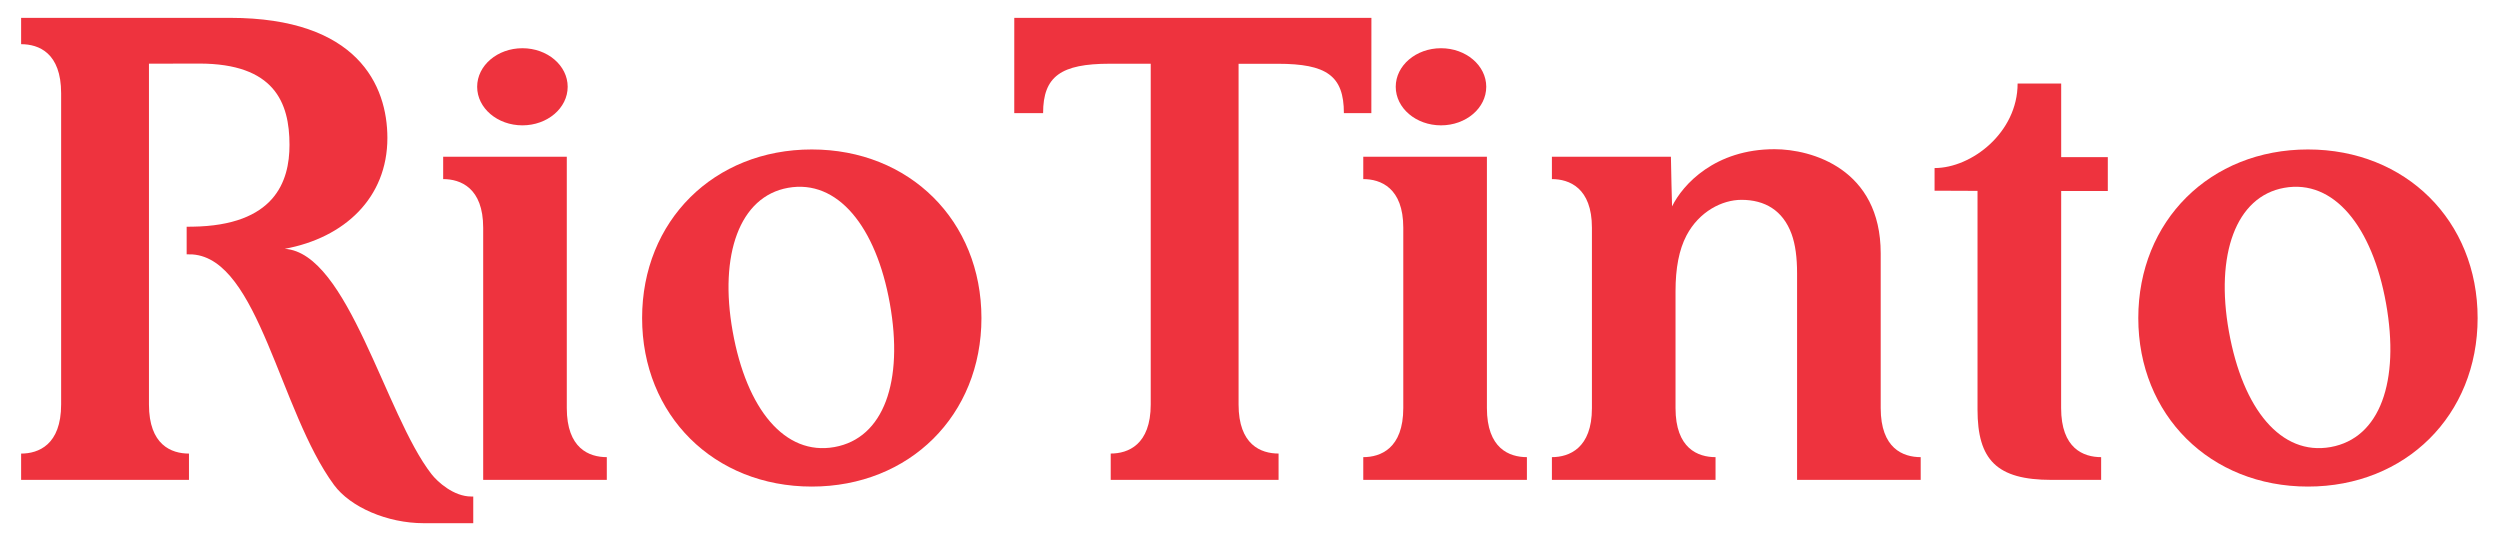
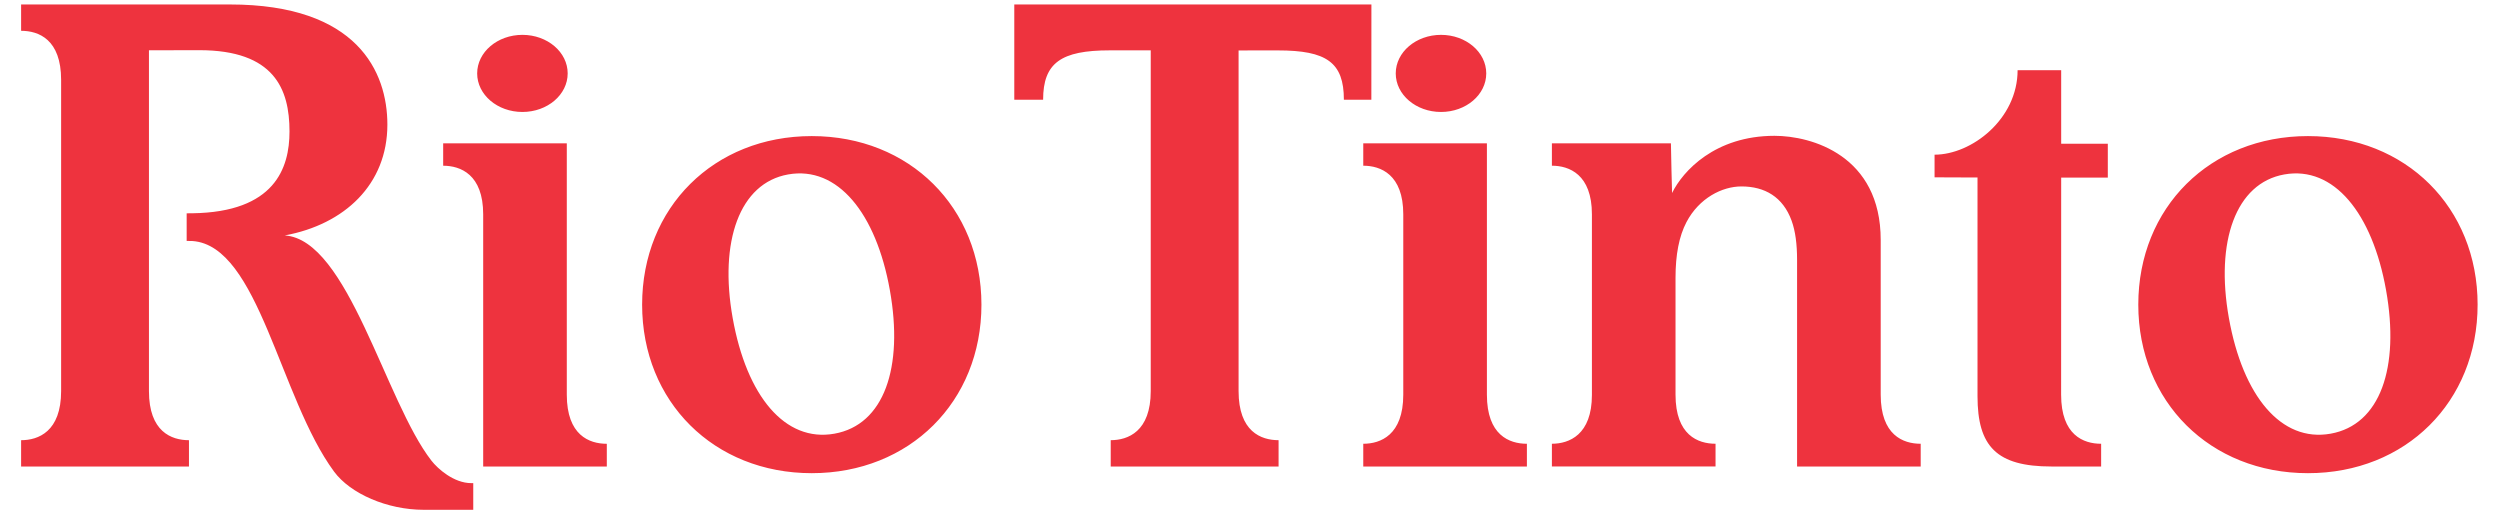
- <svg xmlns="http://www.w3.org/2000/svg" version="1.0" width="134" height="29" viewBox="0 0 130.395 26.824" id="Layer_1" xml:space="preserve">
-   <defs id="defs26" />
-   <g transform="matrix(0.982609,0,0,0.982609,1.101442,0.2332481)" id="g3">
-     <path d="M 41.968,6.986 C 36.778,6.986 32.963,10.774 32.963,15.934 C 32.963,21.091 36.777,24.88 41.968,24.88 C 47.159,24.88 50.975,21.091 50.975,15.934 C 50.974,10.774 47.159,6.986 41.968,6.986 M 43.171,22.783 C 40.54,23.253 38.508,20.775 37.771,16.648 C 37.042,12.575 38.135,9.481 40.711,9.022 C 43.342,8.552 45.384,11.084 46.112,15.157 C 46.851,19.283 45.802,22.313 43.171,22.783" id="path5" style="fill:#ee333e" />
-     <path d="M 121.389,6.986 C 116.198,6.986 112.382,10.774 112.382,15.934 C 112.382,21.091 116.197,24.88 121.389,24.88 C 126.578,24.88 130.394,21.091 130.394,15.934 C 130.394,10.774 126.579,6.986 121.389,6.986 M 122.591,22.783 C 119.961,23.253 117.93,20.775 117.192,16.648 C 116.463,12.575 117.556,9.481 120.131,9.022 C 122.763,8.552 124.805,11.084 125.533,15.157 C 126.27,19.283 125.223,22.313 122.591,22.783" id="path7" style="fill:#ee333e" />
-     <path d="M 93.98,11.479 C 94.181,12.033 94.27,12.724 94.27,13.565 C 94.27,14.878 94.27,22.164 94.27,24.525 L 100.832,24.525 C 100.832,24.525 100.832,23.461 100.832,23.318 C 99.895,23.318 98.709,22.859 98.709,20.714 C 98.709,20.286 98.709,15.72 98.709,12.503 C 98.709,8.009 95.035,6.972 93.072,6.972 C 89.916,6.972 88.206,8.841 87.634,10.008 C 87.634,10.008 87.573,7.785 87.573,7.371 L 81.256,7.371 L 81.256,8.559 C 82.17,8.559 83.38,9.016 83.38,11.14 C 83.38,12.453 83.38,18.364 83.38,20.726 C 83.38,22.849 82.167,23.318 81.256,23.318 C 81.256,23.523 81.256,24.525 81.256,24.525 L 89.942,24.525 C 89.942,24.525 89.942,23.461 89.942,23.318 C 89.005,23.318 87.818,22.859 87.818,20.714 C 87.818,20.328 87.818,17.399 87.818,14.508 C 87.818,13.288 88.004,12.305 88.4,11.552 C 89.072,10.277 90.293,9.66 91.317,9.66 C 92.551,9.66 93.518,10.212 93.98,11.479" id="path9" style="fill:#ee333e" />
-     <path d="M 110.41,24.525 C 110.41,24.525 110.41,23.461 110.41,23.318 C 109.472,23.318 108.286,22.859 108.286,20.714 C 108.286,20.286 108.289,9.192 108.289,9.192 L 110.764,9.192 L 110.764,7.392 L 108.289,7.392 L 108.289,3.487 C 108.289,3.487 106.352,3.487 105.976,3.487 C 105.976,6.084 103.538,7.973 101.568,7.973 L 101.568,9.175 L 103.848,9.184 C 103.848,10.497 103.848,18.43 103.848,20.792 C 103.848,23.459 104.862,24.525 107.773,24.525 C 109.003,24.525 110.41,24.525 110.41,24.525" id="path11" style="fill:#ee333e" />
-     <path d="M 64.624,2.44 C 64.624,2.44 64.624,19.659 64.624,20.523 C 64.624,22.669 65.812,23.127 66.747,23.127 C 66.747,23.272 66.747,24.525 66.747,24.525 L 57.837,24.525 C 57.837,24.525 57.837,23.208 57.837,23.127 C 58.751,23.127 59.961,22.67 59.961,20.52 C 59.961,16.751 59.961,3.352 59.961,2.435 C 59.479,2.436 58.732,2.435 57.786,2.435 C 55.199,2.435 54.248,3.101 54.248,5.057 C 53.992,5.057 52.717,5.057 52.717,5.057 L 52.718,0 L 71.675,0 L 71.672,5.056 L 70.214,5.056 C 70.214,3.071 69.294,2.438 66.707,2.438 C 65.944,2.438 64.624,2.44 64.624,2.44" id="path13" style="fill:#ee333e" />
-     <path d="M 6.786,2.433 C 6.786,3.814 6.786,4.932 6.786,7.882 L 6.786,13.528 C 6.786,17.186 6.786,20.166 6.786,20.526 C 6.786,22.67 7.974,23.129 8.91,23.129 C 8.91,23.273 8.91,24.526 8.91,24.526 L 0,24.526 C 0,24.526 0,23.209 0,23.129 C 0.915,23.129 2.124,22.672 2.124,20.521 C 2.124,19.14 2.124,16.656 2.124,13.705 L 2.124,8.058 C 2.124,4.399 2.124,4.359 2.124,4.001 C 2.124,1.857 0.936,1.398 0,1.398 C 0,1.255 0,0 0,0 L 11.084,0 C 17.853,0 19.442,3.579 19.442,6.377 C 19.442,9.553 17.166,11.675 13.993,12.26 C 17.36,12.474 19.326,21.063 21.78,24.215 C 22.109,24.639 22.966,25.408 23.894,25.408 C 23.913,25.409 23.981,25.409 24,25.409 C 24,25.683 24,26.824 24,26.824 L 21.37,26.824 C 19.437,26.824 17.478,25.972 16.61,24.795 C 13.725,20.879 12.615,12.813 9.1,12.558 C 9.043,12.554 8.845,12.552 8.787,12.552 C 8.787,12.179 8.787,11.087 8.787,11.087 C 8.841,11.087 9.037,11.086 9.089,11.085 C 13.458,11.024 14.246,8.693 14.246,6.743 C 14.246,4.488 13.438,2.427 9.452,2.427 C 8.819,2.427 6.786,2.433 6.786,2.433" id="path15" style="fill:#ee333e" />
-     <path d="M 77.771,3.659 C 77.771,4.79 76.696,5.706 75.369,5.706 C 74.043,5.706 72.966,4.79 72.966,3.659 C 72.966,2.529 74.043,1.612 75.369,1.612 C 76.696,1.612 77.771,2.529 77.771,3.659" id="path17" style="fill:#ee333e" />
-     <path d="M 79.929,24.525 C 79.929,24.525 79.929,23.461 79.929,23.318 C 78.992,23.318 77.806,22.859 77.806,20.714 C 77.806,19.85 77.806,7.371 77.806,7.371 L 71.243,7.371 L 71.243,8.559 C 72.158,8.559 73.367,9.016 73.367,11.14 C 73.367,12.057 73.367,16.941 73.367,20.71 C 73.367,22.861 72.157,23.318 71.243,23.318 C 71.243,23.398 71.243,24.525 71.243,24.525 L 79.929,24.525" id="path19" style="fill:#ee333e" />
-     <path d="M 24.527,24.525 C 24.527,22.164 24.527,12.453 24.527,11.14 C 24.527,9.016 23.318,8.559 22.403,8.559 L 22.403,7.371 L 28.965,7.371 C 28.965,7.371 28.965,19.85 28.965,20.714 C 28.965,22.86 30.153,23.318 31.089,23.318 C 31.089,23.461 31.089,24.525 31.089,24.525 L 24.527,24.525" id="path21" style="fill:#ee333e" />
-     <path d="M 29.012,3.659 C 29.012,4.79 27.936,5.706 26.609,5.706 C 25.283,5.706 24.207,4.79 24.207,3.659 C 24.207,2.529 25.283,1.612 26.609,1.612 C 27.936,1.612 29.012,2.529 29.012,3.659" id="path23" style="fill:#ee333e" />
+ <svg xmlns="http://www.w3.org/2000/svg" version="1.0" viewBox="0 0 130.395 26.824">
+   <g fill="#ee333e">
+     <path d="M42.34 7.098c-5.1 0-8.848 3.722-8.848 8.792 0 5.067 3.748 8.79 8.848 8.79s8.85-3.723 8.85-8.79c-.001-5.07-3.75-8.792-8.85-8.792m1.182 15.522c-2.585.462-4.582-1.973-5.306-6.028-.716-4.002.358-7.042 2.889-7.493 2.585-.462 4.592 2.026 5.307 6.028.726 4.054-.305 7.032-2.89 7.493M120.379 7.098c-5.101 0-8.85 3.722-8.85 8.792 0 5.067 3.749 8.79 8.85 8.79 5.099 0 8.848-3.723 8.848-8.79 0-5.07-3.749-8.792-8.848-8.792m1.181 15.522c-2.584.462-4.58-1.973-5.305-6.028-.716-4.002.358-7.042 2.888-7.493 2.586-.462 4.593 2.026 5.308 6.028.724 4.054-.305 7.032-2.891 7.493M93.447 11.513c.198.544.285 1.223.285 2.05v10.769h6.448v-1.186c-.921 0-2.086-.451-2.086-2.559v-8.068c0-4.416-3.61-5.435-5.539-5.435-3.101 0-4.781 1.836-5.343 2.983 0 0-.06-2.184-.06-2.591H80.944v1.167c.898 0 2.087.449 2.087 2.536v9.419c0 2.086-1.192 2.547-2.087 2.547v1.186h8.535v-1.186c-.921 0-2.087-.451-2.087-2.559v-6.098c0-1.199.183-2.165.572-2.905.66-1.253 1.86-1.859 2.866-1.859 1.213 0 2.163.542 2.617 1.787M109.591 24.332v-1.186c-.922 0-2.087-.451-2.087-2.559 0-.421.003-11.322.003-11.322h2.432v-1.769h-2.432V3.66h-2.273c0 2.552-2.396 4.408-4.331 4.408v1.181l2.24.009v11.406c0 2.621.996 3.668 3.857 3.668h2.591M64.602 2.631v17.769c0 2.109 1.167 2.559 2.086 2.559v1.374h-8.755v-1.374c.898 0 2.087-.449 2.087-2.562V2.626c-.474.001-1.208 0-2.137 0-2.542 0-3.476.654-3.476 2.576h-1.504L52.903.233h18.627l-.003 4.968h-1.433c0-1.95-.904-2.572-3.446-2.572-.75 0-2.047.002-2.047.002M7.769 2.624v17.778c0 2.107 1.167 2.558 2.087 2.558v1.373H1.101v-1.373c.899 0 2.087-.449 2.087-2.563V8.151 4.165c0-2.107-1.167-2.558-2.087-2.558V.233h10.891c6.651 0 8.213 3.517 8.213 6.266 0 3.121-2.236 5.206-5.354 5.781 3.308.21 5.24 8.65 7.652 11.747.323.417 1.165 1.172 2.077 1.172.019.001.085.001.104.001v1.39h-2.584c-1.899 0-3.824-.837-4.677-1.994-2.835-3.848-3.926-11.774-7.379-12.024-.056-.004-.251-.006-.308-.006v-1.44c.053 0 .246-.001.297-.002 4.293-.06 5.067-2.35 5.067-4.266 0-2.216-.794-4.241-4.711-4.241-.622 0-2.62.006-2.62.006M77.52 3.829c0 1.111-1.056 2.011-2.36 2.011-1.303 0-2.361-.9-2.361-2.011 0-1.11 1.058-2.011 2.361-2.011 1.304 0 2.36.901 2.36 2.011M79.64 24.332v-1.186c-.921 0-2.086-.451-2.086-2.559V7.476h-6.449v1.167c.899 0 2.087.449 2.087 2.536v9.404c0 2.114-1.189 2.563-2.087 2.563v1.186h8.535M25.202 24.332V11.18c0-2.087-1.188-2.536-2.087-2.536v-1.167h6.448v13.111c0 2.109 1.167 2.559 2.087 2.559v1.186h-6.448M29.609 3.829c0 1.111-1.057 2.011-2.361 2.011-1.303 0-2.36-.9-2.36-2.011 0-1.11 1.057-2.011 2.36-2.011 1.304 0 2.361.901 2.361 2.011" />
  </g>
</svg>
